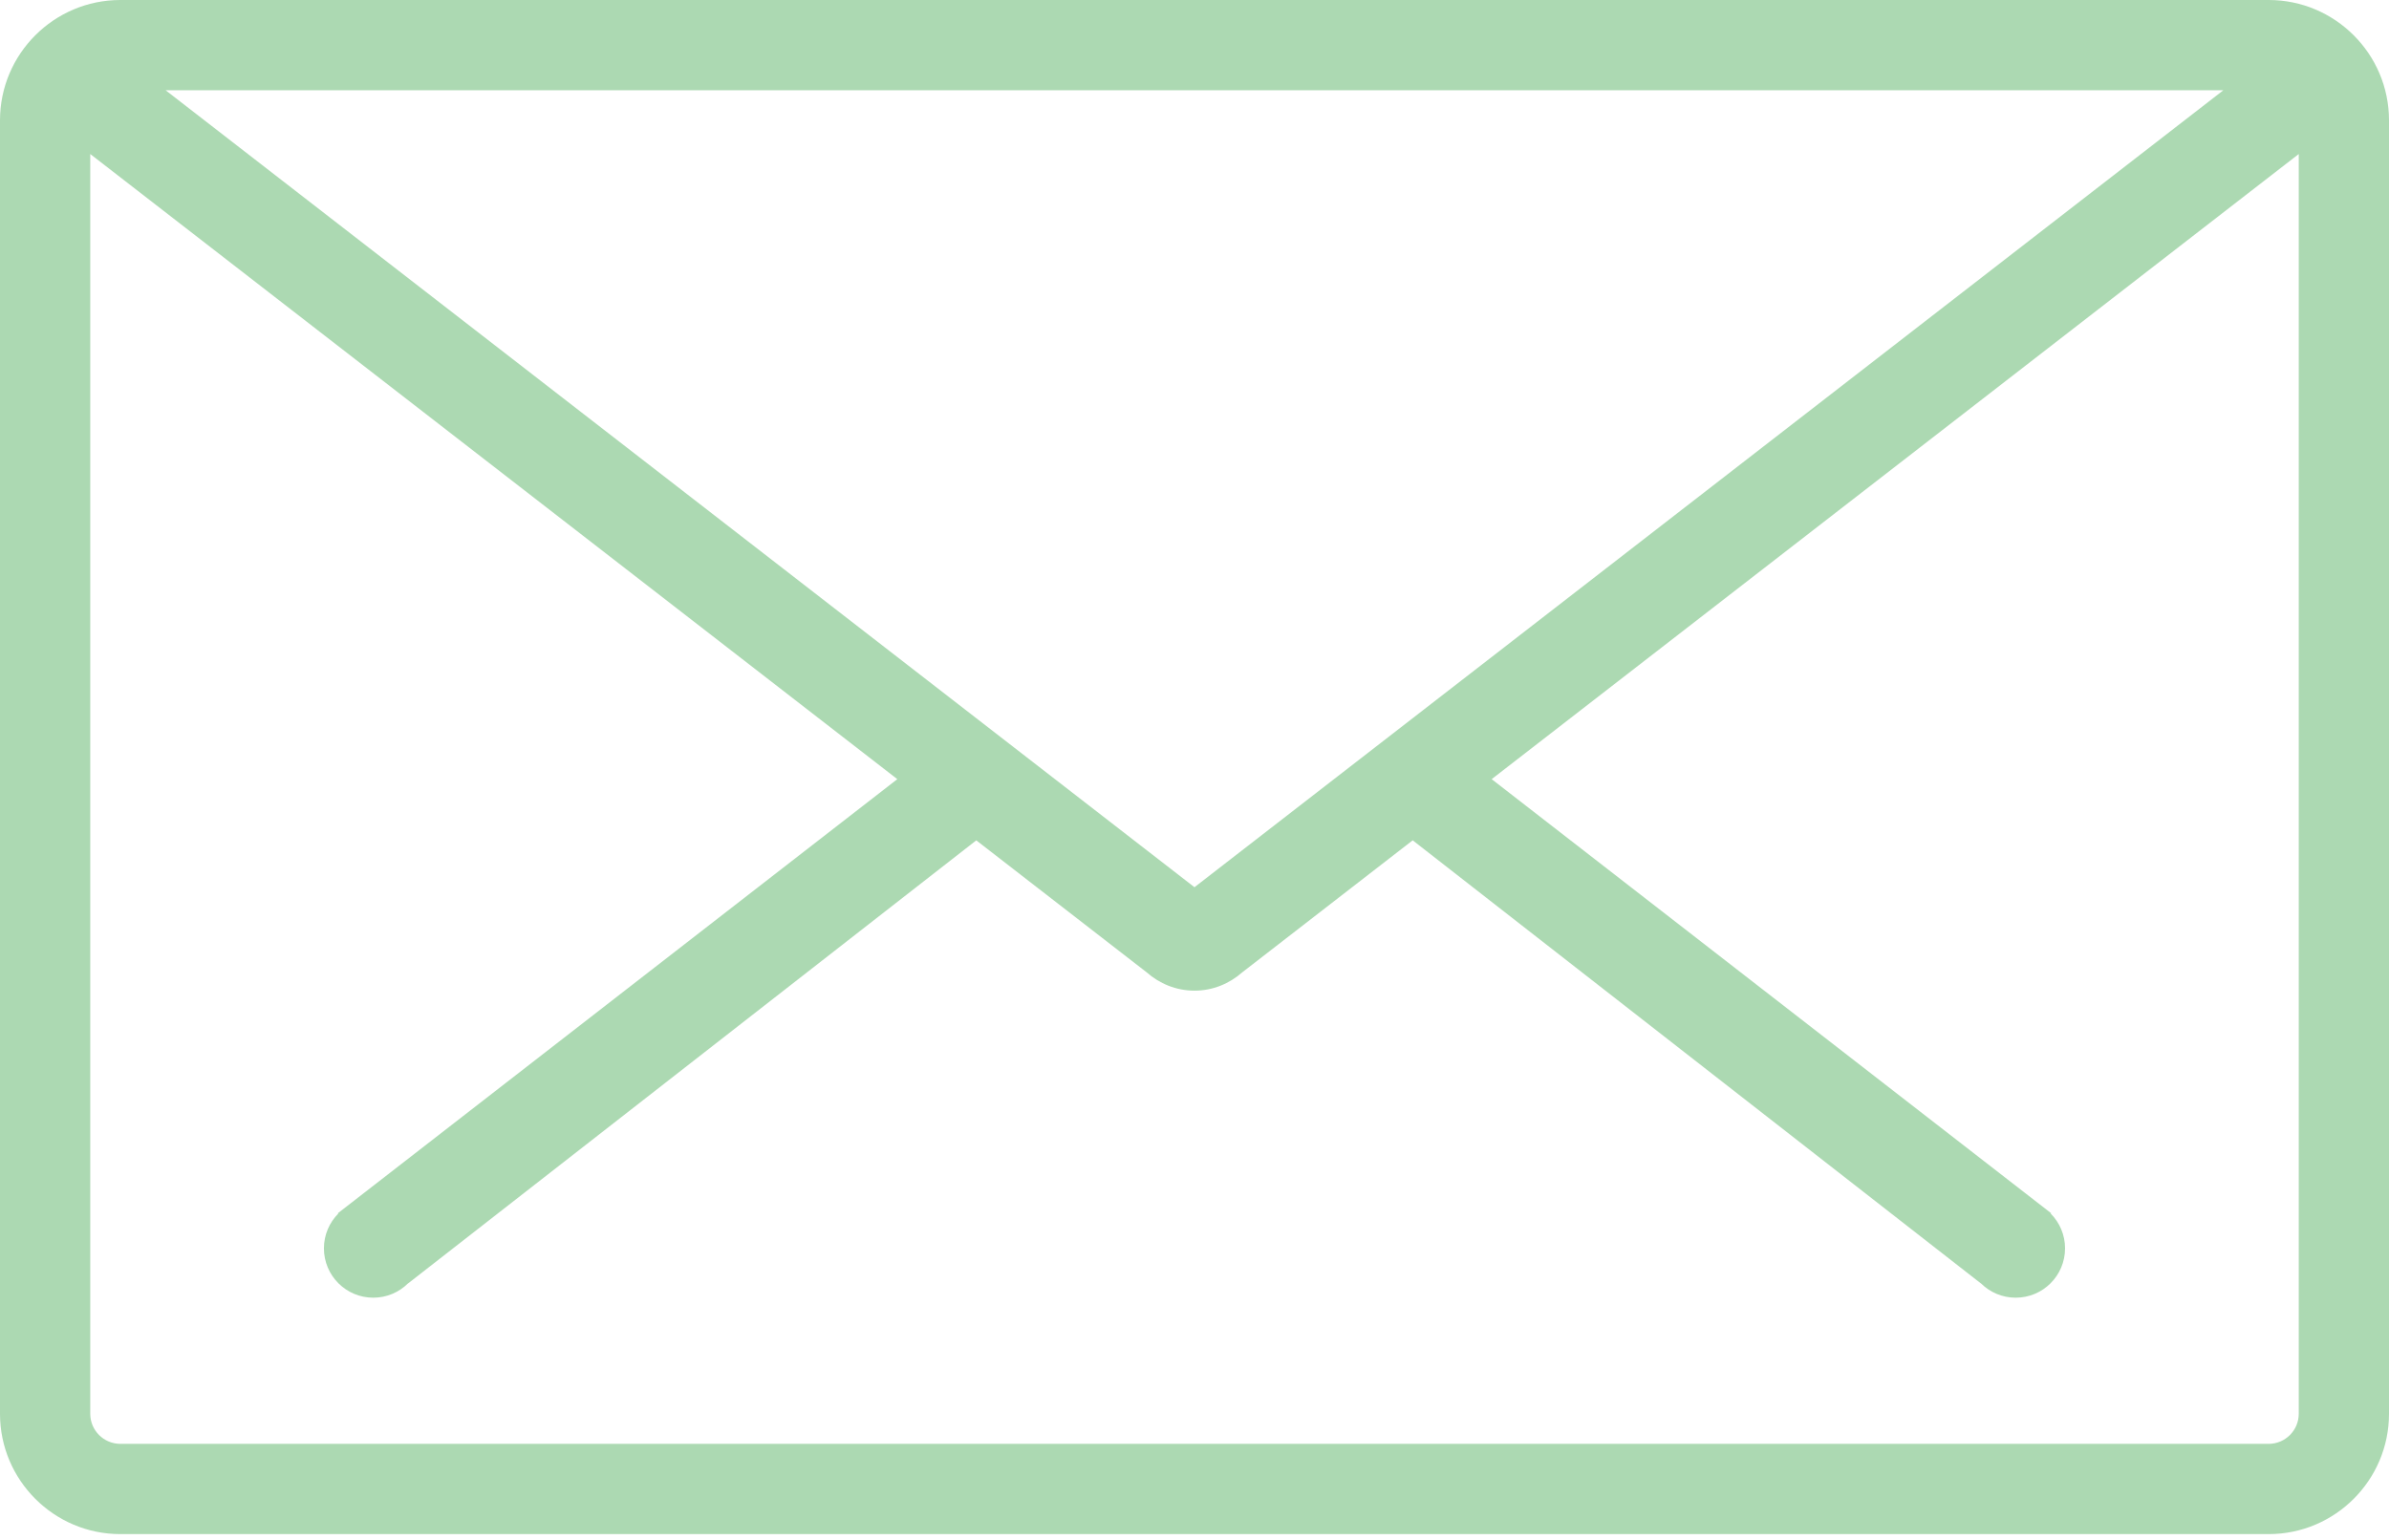
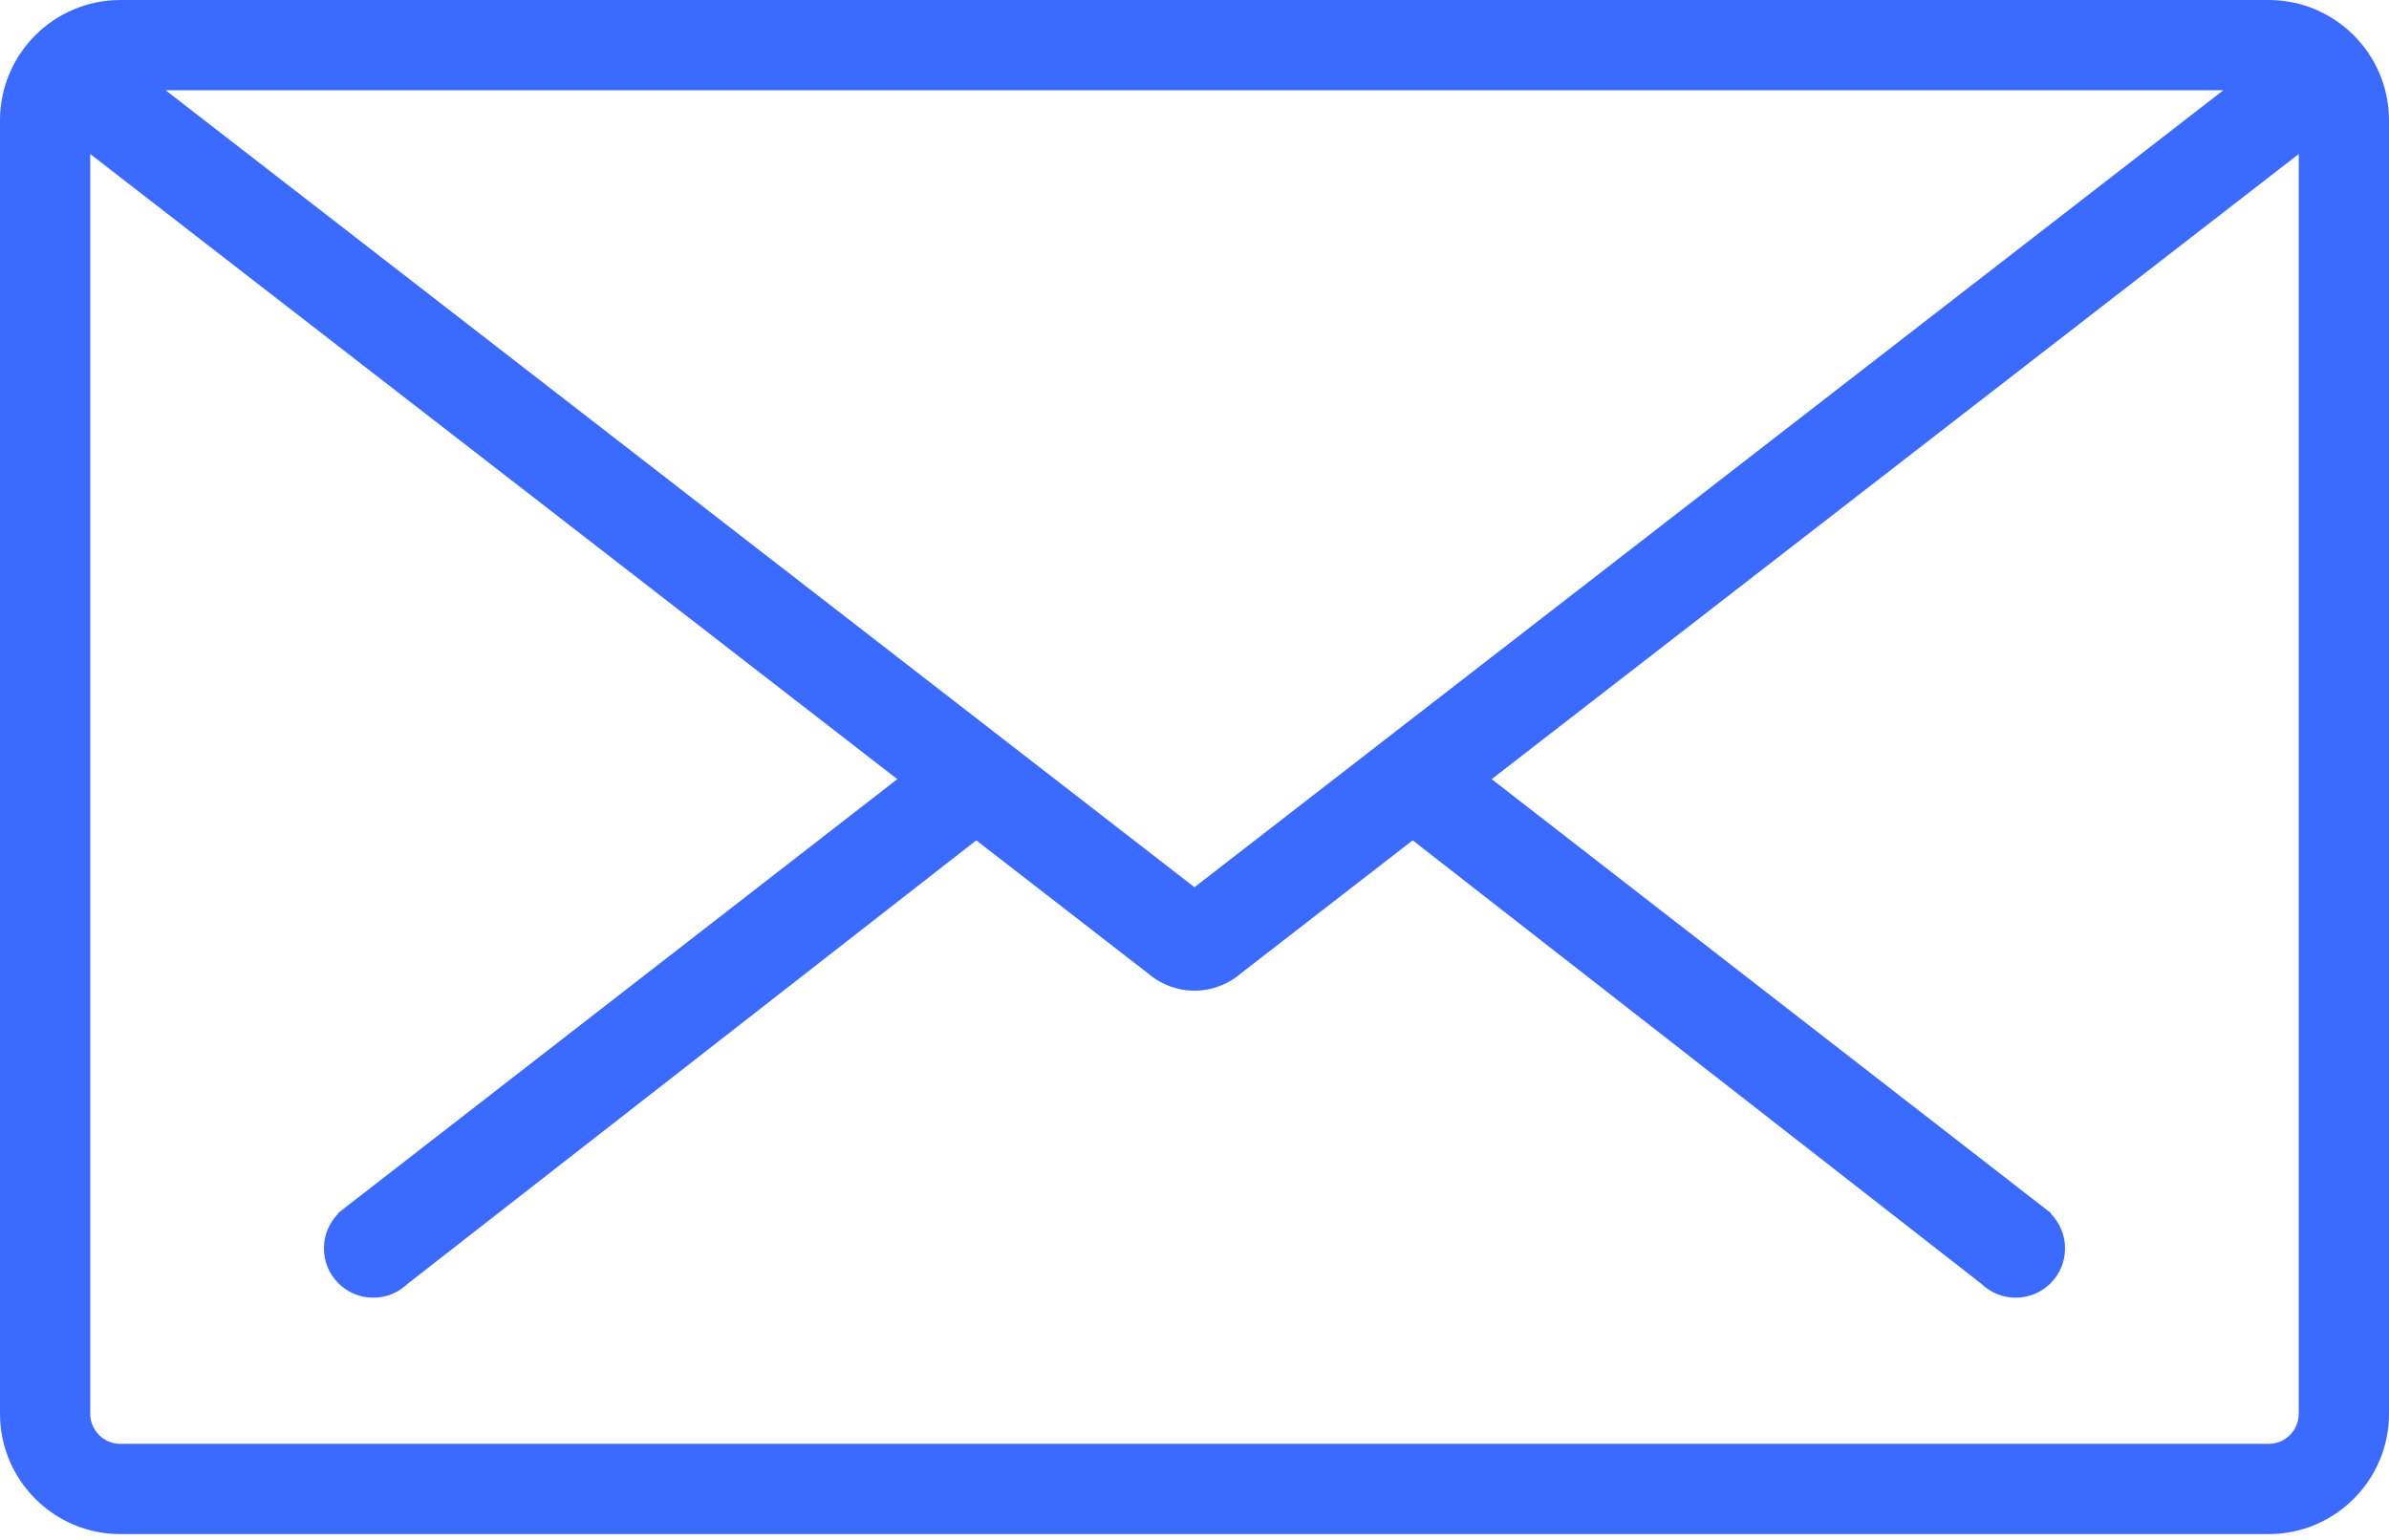
<svg xmlns="http://www.w3.org/2000/svg" width="90" height="58" viewBox="0 0 90 58" fill="none">
-   <path fill-rule="evenodd" clip-rule="evenodd" d="M85.466 0H45.057H44.942H4.534C2.034 0 0 2.034 0 4.534V53.276C0 55.776 2.034 57.81 4.534 57.81H41.763H44.996H85.466C87.966 57.81 90 55.776 90 53.276V4.534C90 2.034 87.966 0 85.466 0ZM44.946 3.4H45.053H83.761L44.999 33.433L6.238 3.4H44.946ZM85.466 54.409C86.09 54.409 86.6 53.901 86.6 53.276V5.804L56.195 29.361L77.272 45.718L77.256 45.732C77.59 46.068 77.796 46.53 77.796 47.041C77.796 48.069 76.964 48.901 75.937 48.901C75.427 48.901 74.964 48.695 74.628 48.362L74.626 48.364L53.22 31.666L46.801 36.639C46.321 37.063 45.695 37.331 44.999 37.331C44.304 37.331 43.677 37.064 43.196 36.639L36.779 31.667L15.373 48.364L15.371 48.362C15.035 48.695 14.573 48.901 14.062 48.901C13.036 48.901 12.203 48.069 12.203 47.041C12.203 46.53 12.41 46.068 12.743 45.732L12.729 45.718L33.804 29.361L3.4 5.804V53.276C3.4 53.901 3.909 54.409 4.534 54.409H41.904H47.626H85.466Z" fill="#ACD9B2" />
+   <path fill-rule="evenodd" clip-rule="evenodd" d="M85.466 0H45.057H44.942H4.534C2.034 0 0 2.034 0 4.534V53.276C0 55.776 2.034 57.81 4.534 57.81H41.763H44.996H85.466C87.966 57.81 90 55.776 90 53.276V4.534C90 2.034 87.966 0 85.466 0ZM44.946 3.4H45.053H83.761L44.999 33.433L6.238 3.4H44.946ZM85.466 54.409C86.09 54.409 86.6 53.901 86.6 53.276V5.804L56.195 29.361L77.272 45.718L77.256 45.732C77.59 46.068 77.796 46.53 77.796 47.041C77.796 48.069 76.964 48.901 75.937 48.901C75.427 48.901 74.964 48.695 74.628 48.362L74.626 48.364L53.22 31.666L46.801 36.639C46.321 37.063 45.695 37.331 44.999 37.331C44.304 37.331 43.677 37.064 43.196 36.639L36.779 31.667L15.373 48.364L15.371 48.362C15.035 48.695 14.573 48.901 14.062 48.901C13.036 48.901 12.203 48.069 12.203 47.041C12.203 46.53 12.41 46.068 12.743 45.732L12.729 45.718L33.804 29.361L3.4 5.804V53.276C3.4 53.901 3.909 54.409 4.534 54.409H41.904H47.626H85.466Z" fill="#3a6aff" />
</svg>
